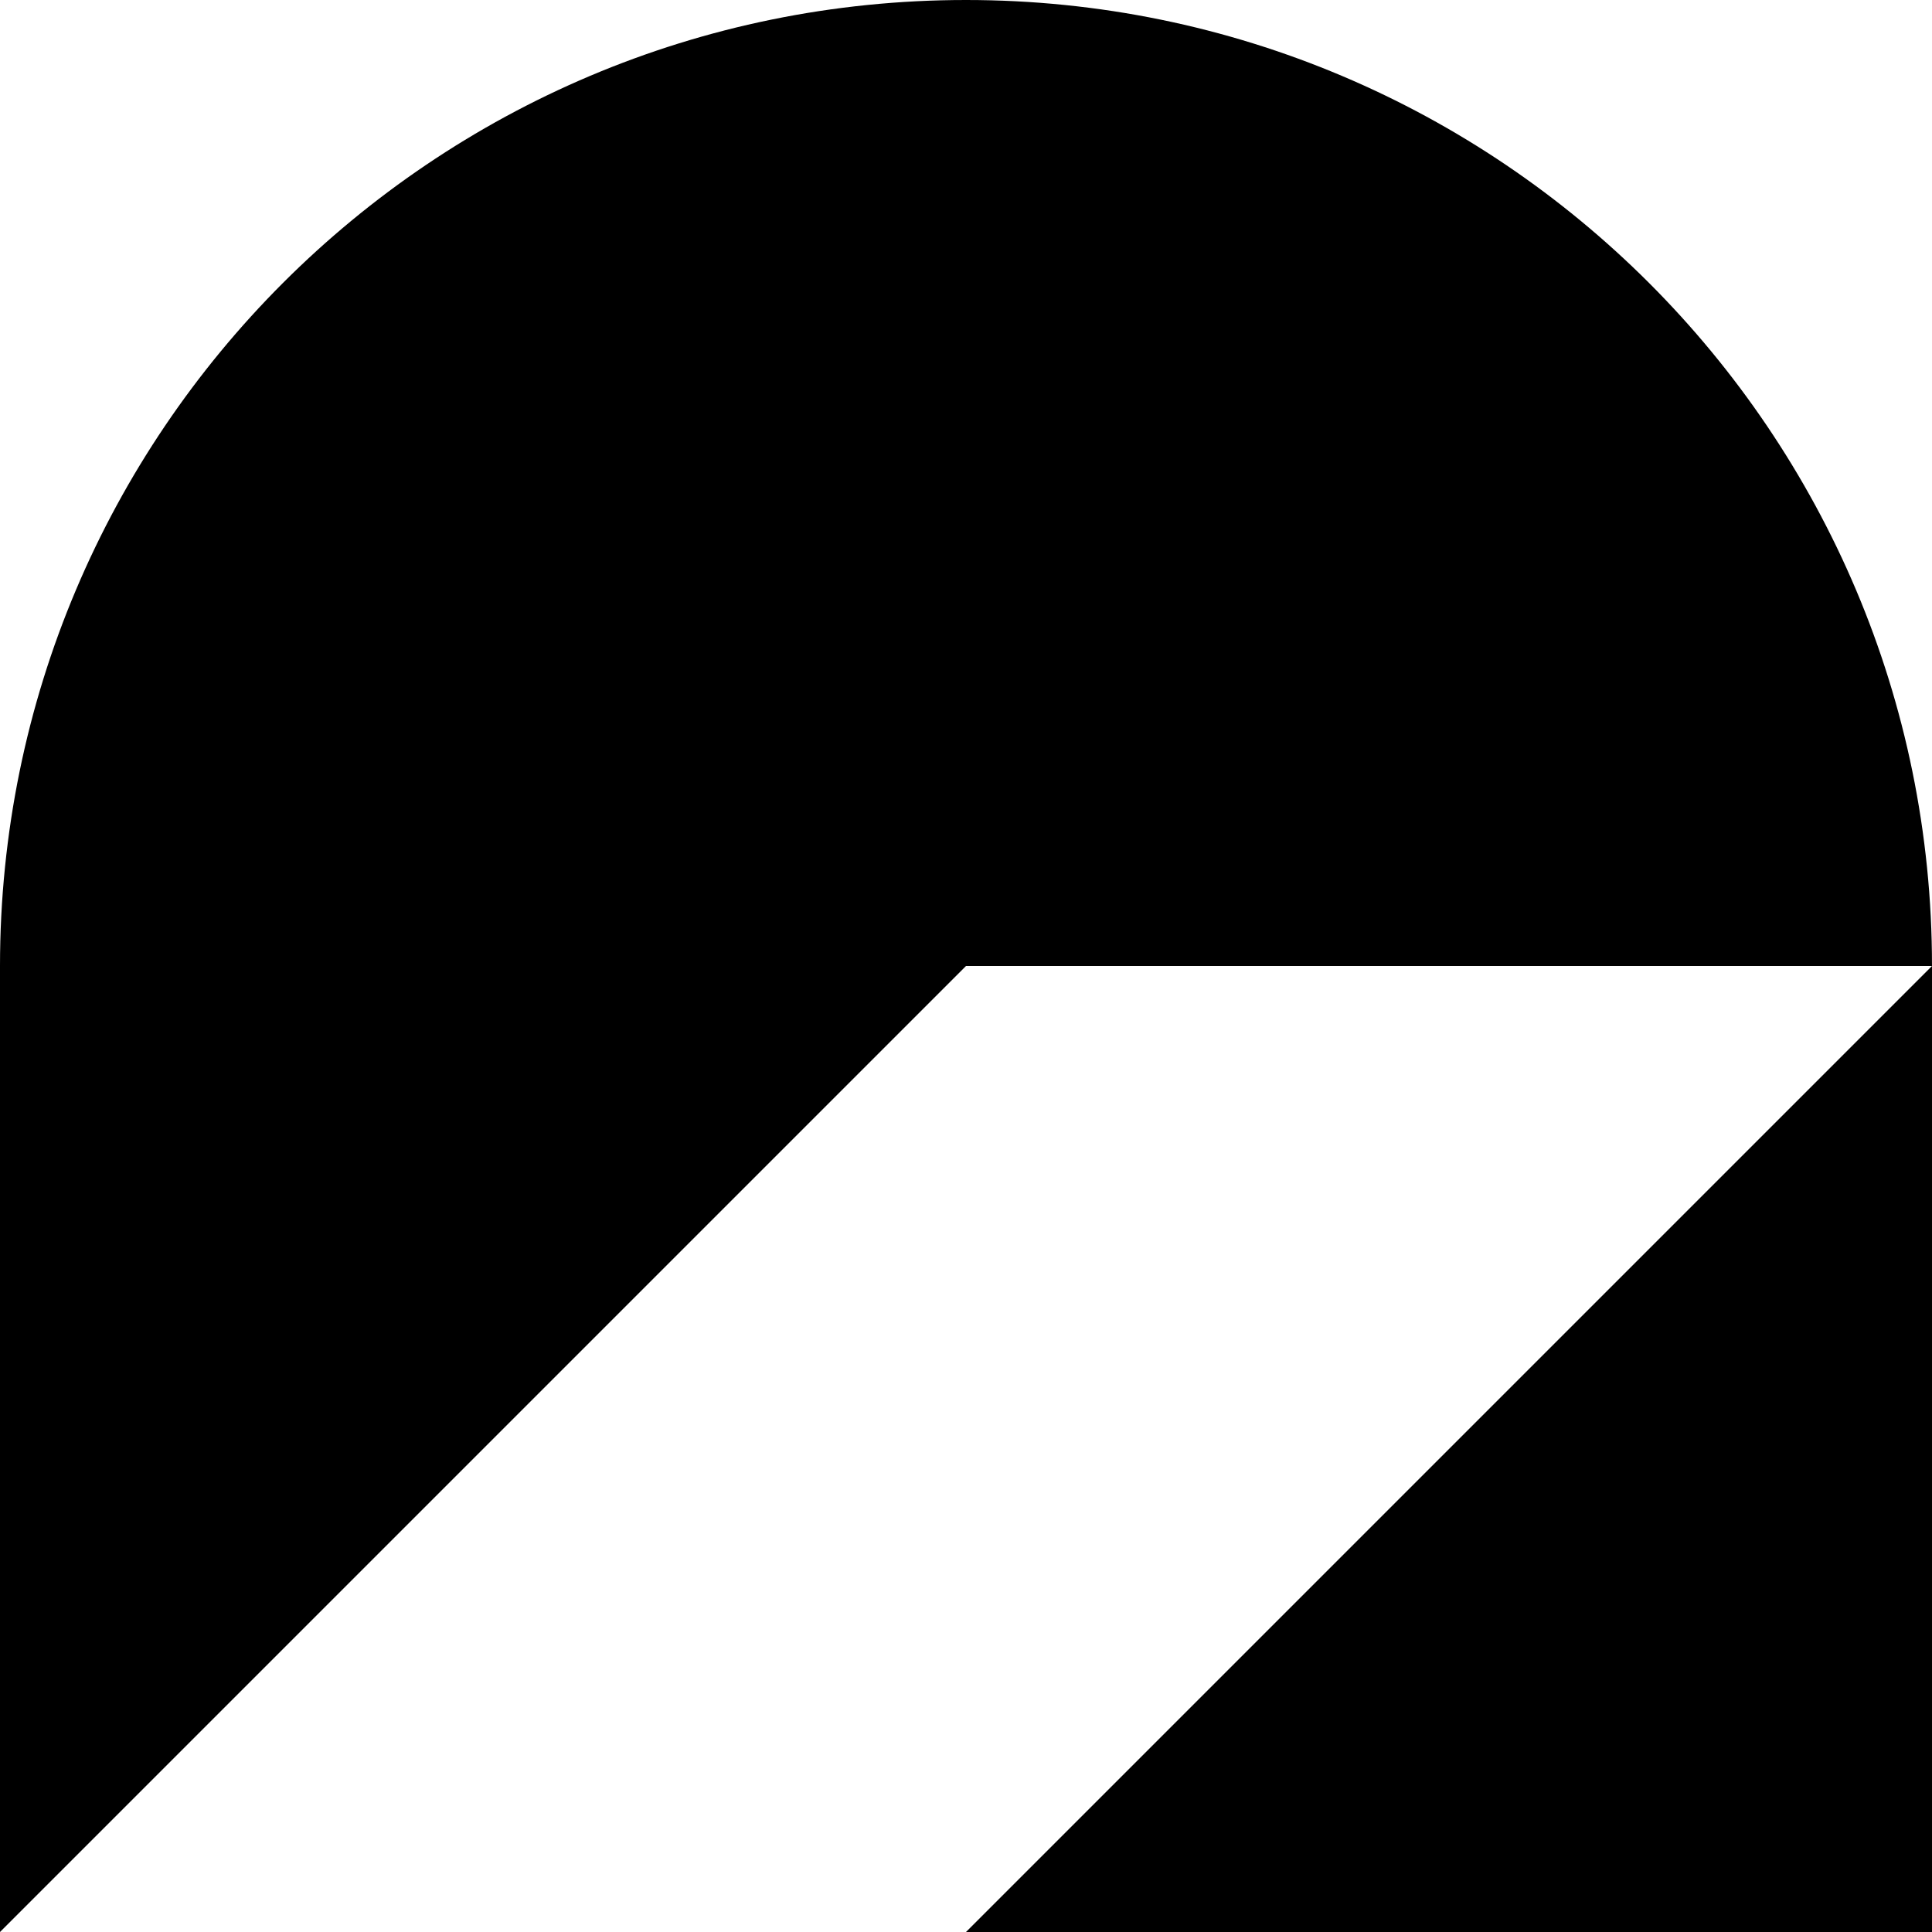
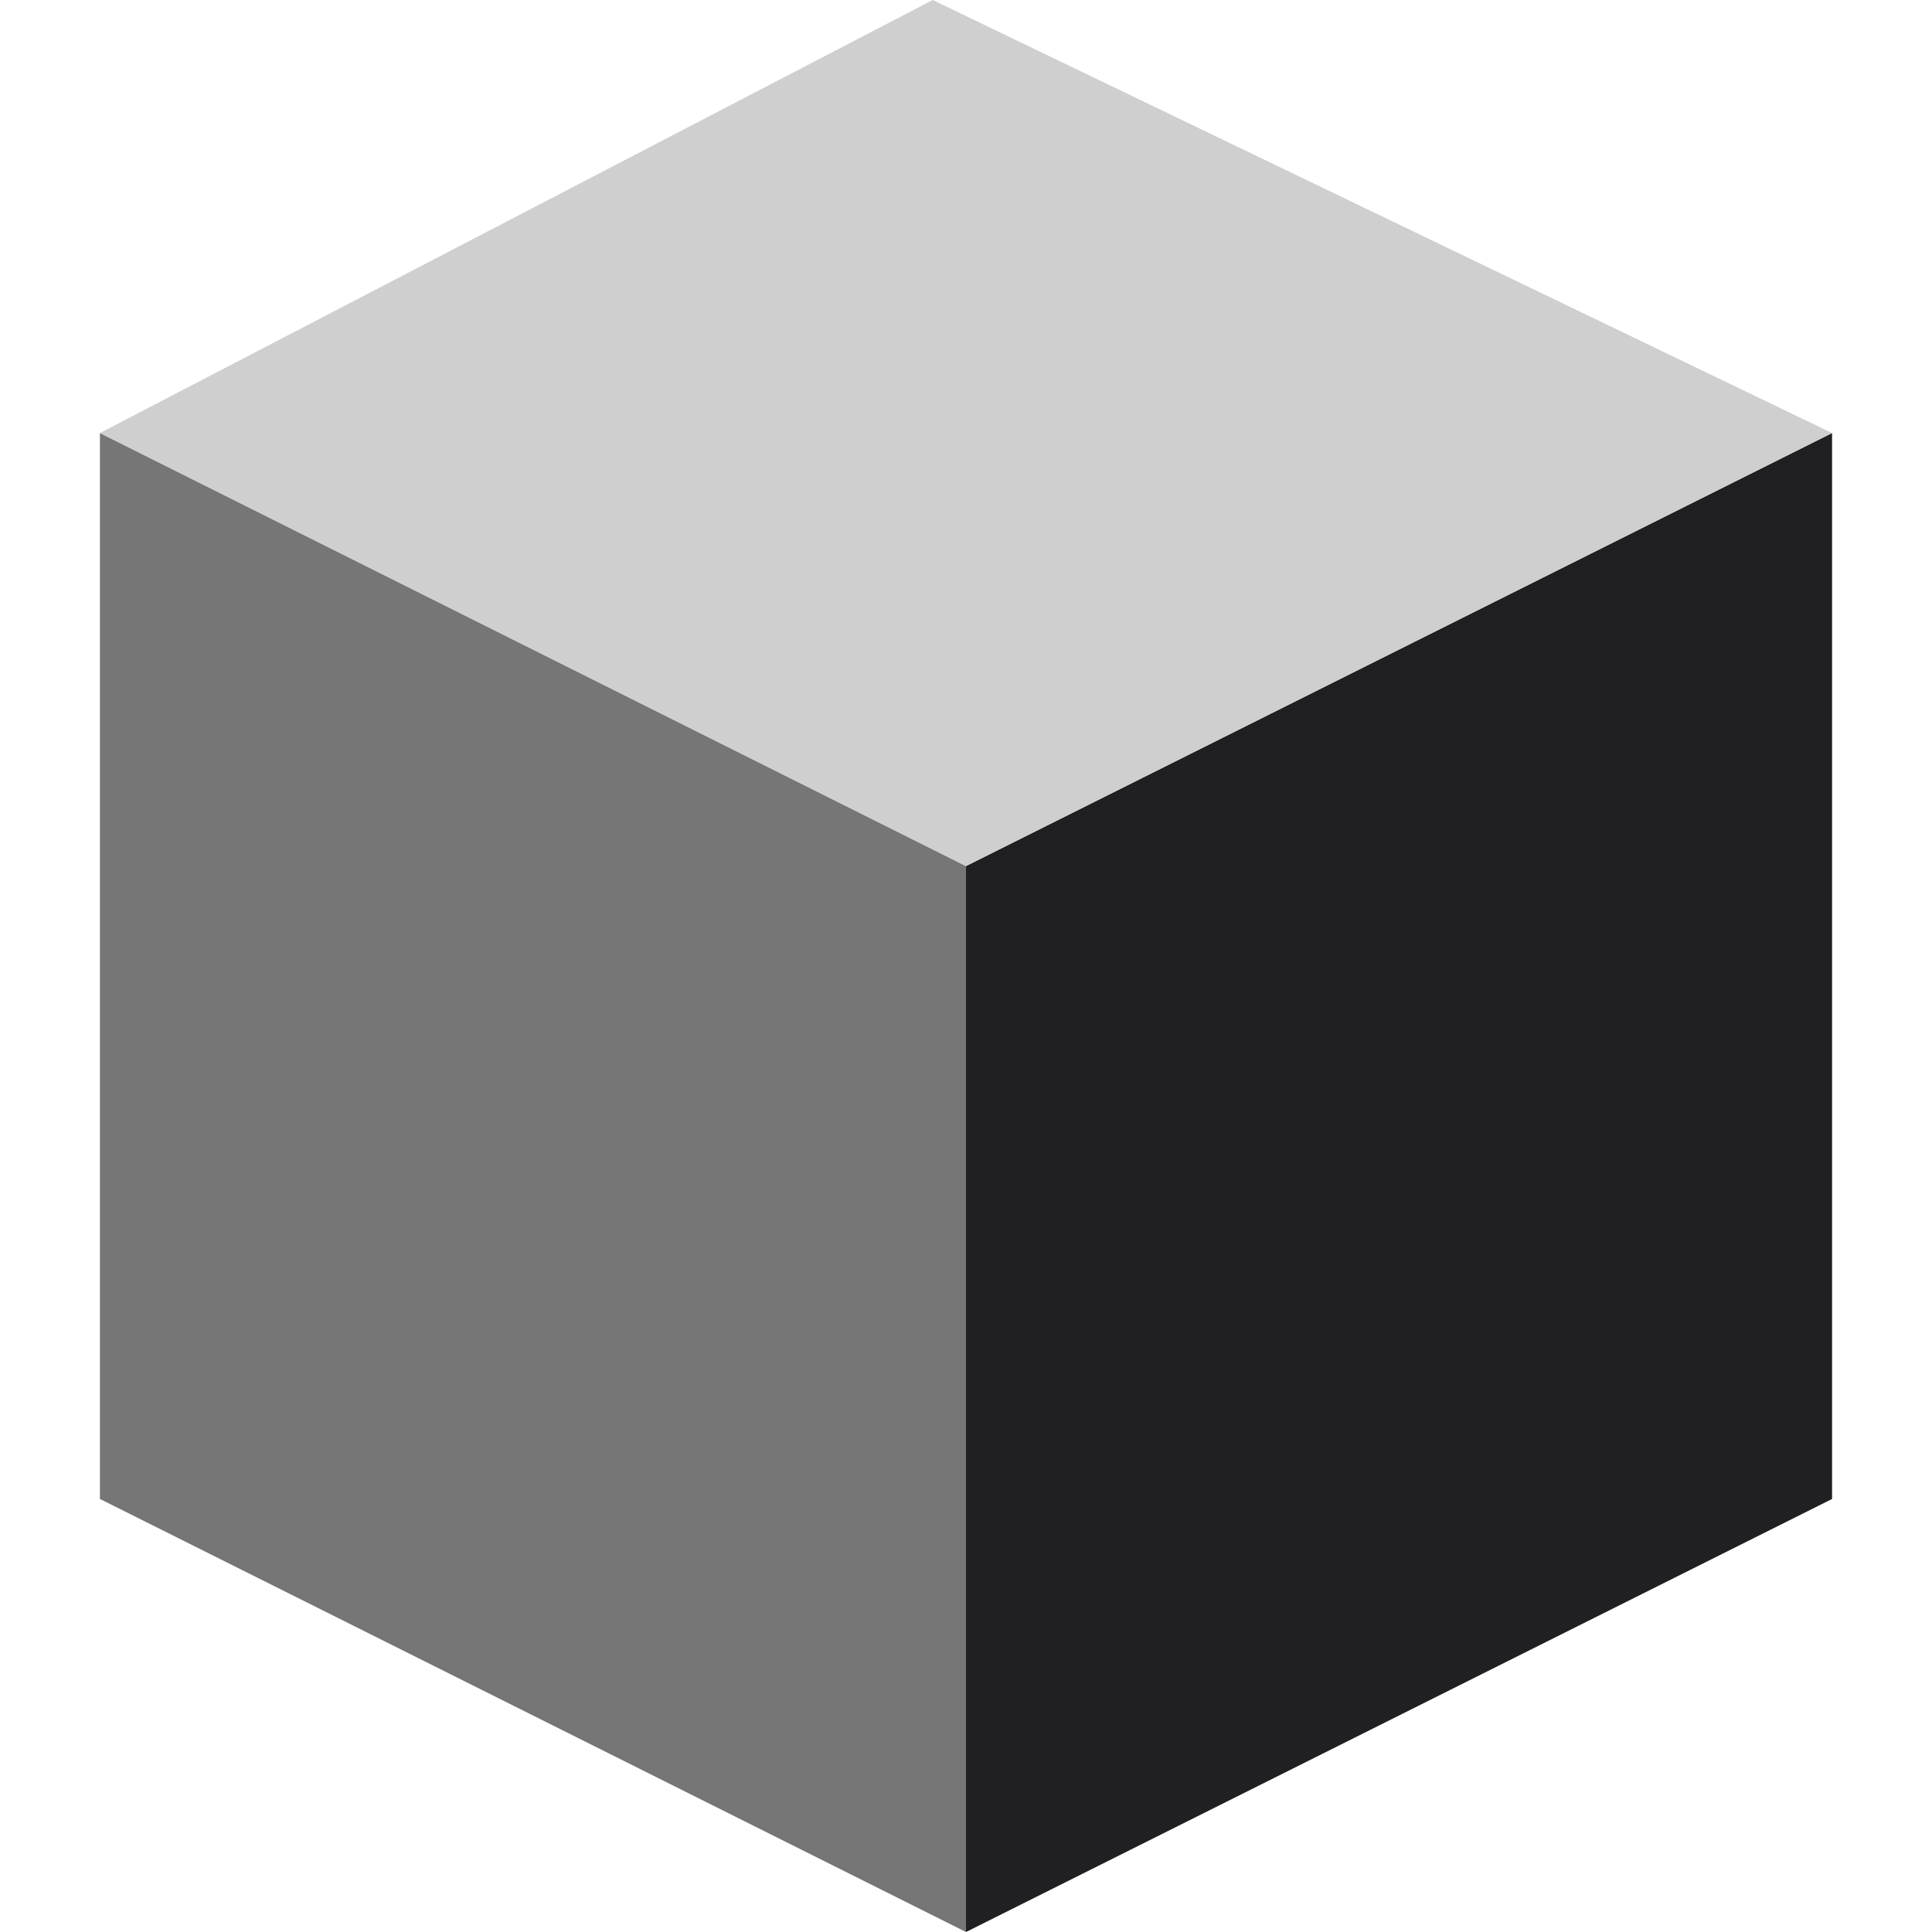
- <svg xmlns="http://www.w3.org/2000/svg" width="32" height="32" viewBox="0 0 32 32" fill="none">
-   <path d="M32 16V32H16L32 16Z" fill="black" />
-   <path d="M0 32V16H16L0 32Z" fill="black" />
-   <path d="M0 16H16V0C7.164 0 0 7.164 0 16Z" fill="black" />
-   <path d="M16 0V16H32C32 7.164 24.836 0 16 0Z" fill="black" />
+ <svg xmlns="http://www.w3.org/2000/svg" width="32" height="32" viewBox="0 0 58 58">
+   <g>
+     <polygon style="fill:#767676;" points="29,58 3,45 3,13 29,26" />
+     <polygon style="fill:#201F22" points="29,58 55,45 55,13 29,26" />
+     <polygon style="fill:#CFCFCF;" points="3,13 28,0 55,13 29,26" />
+   </g>
</svg>
